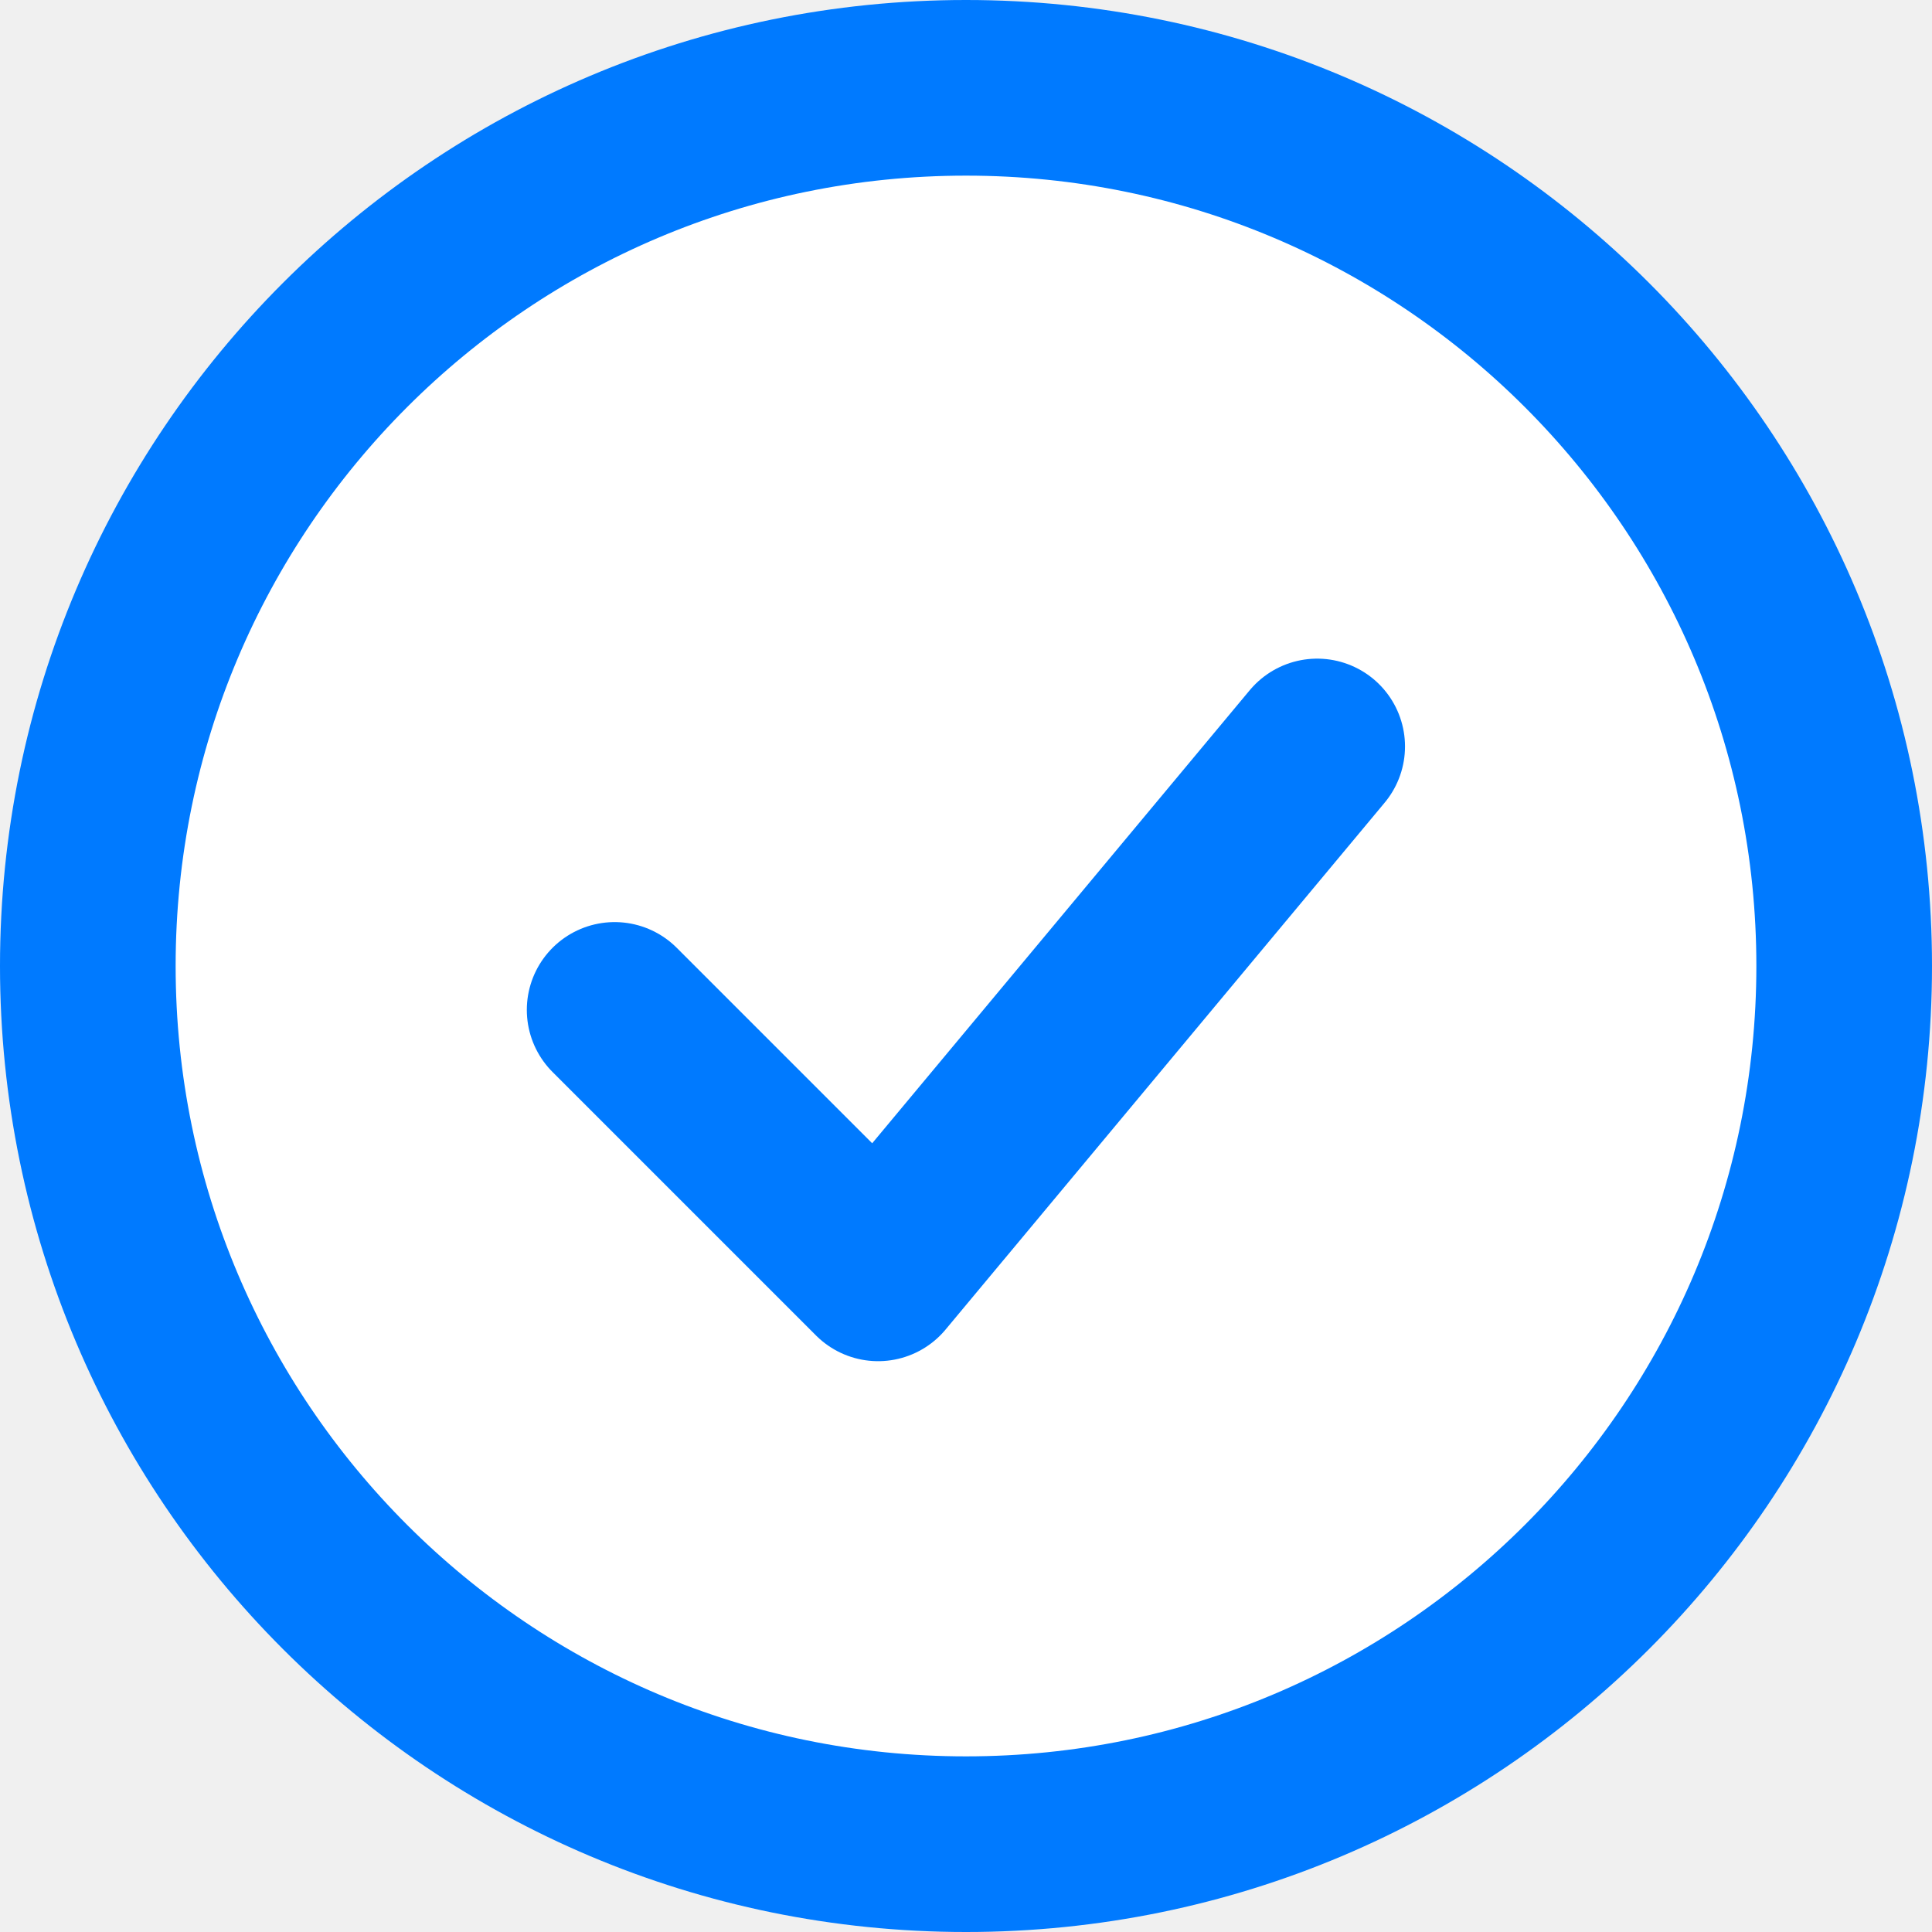
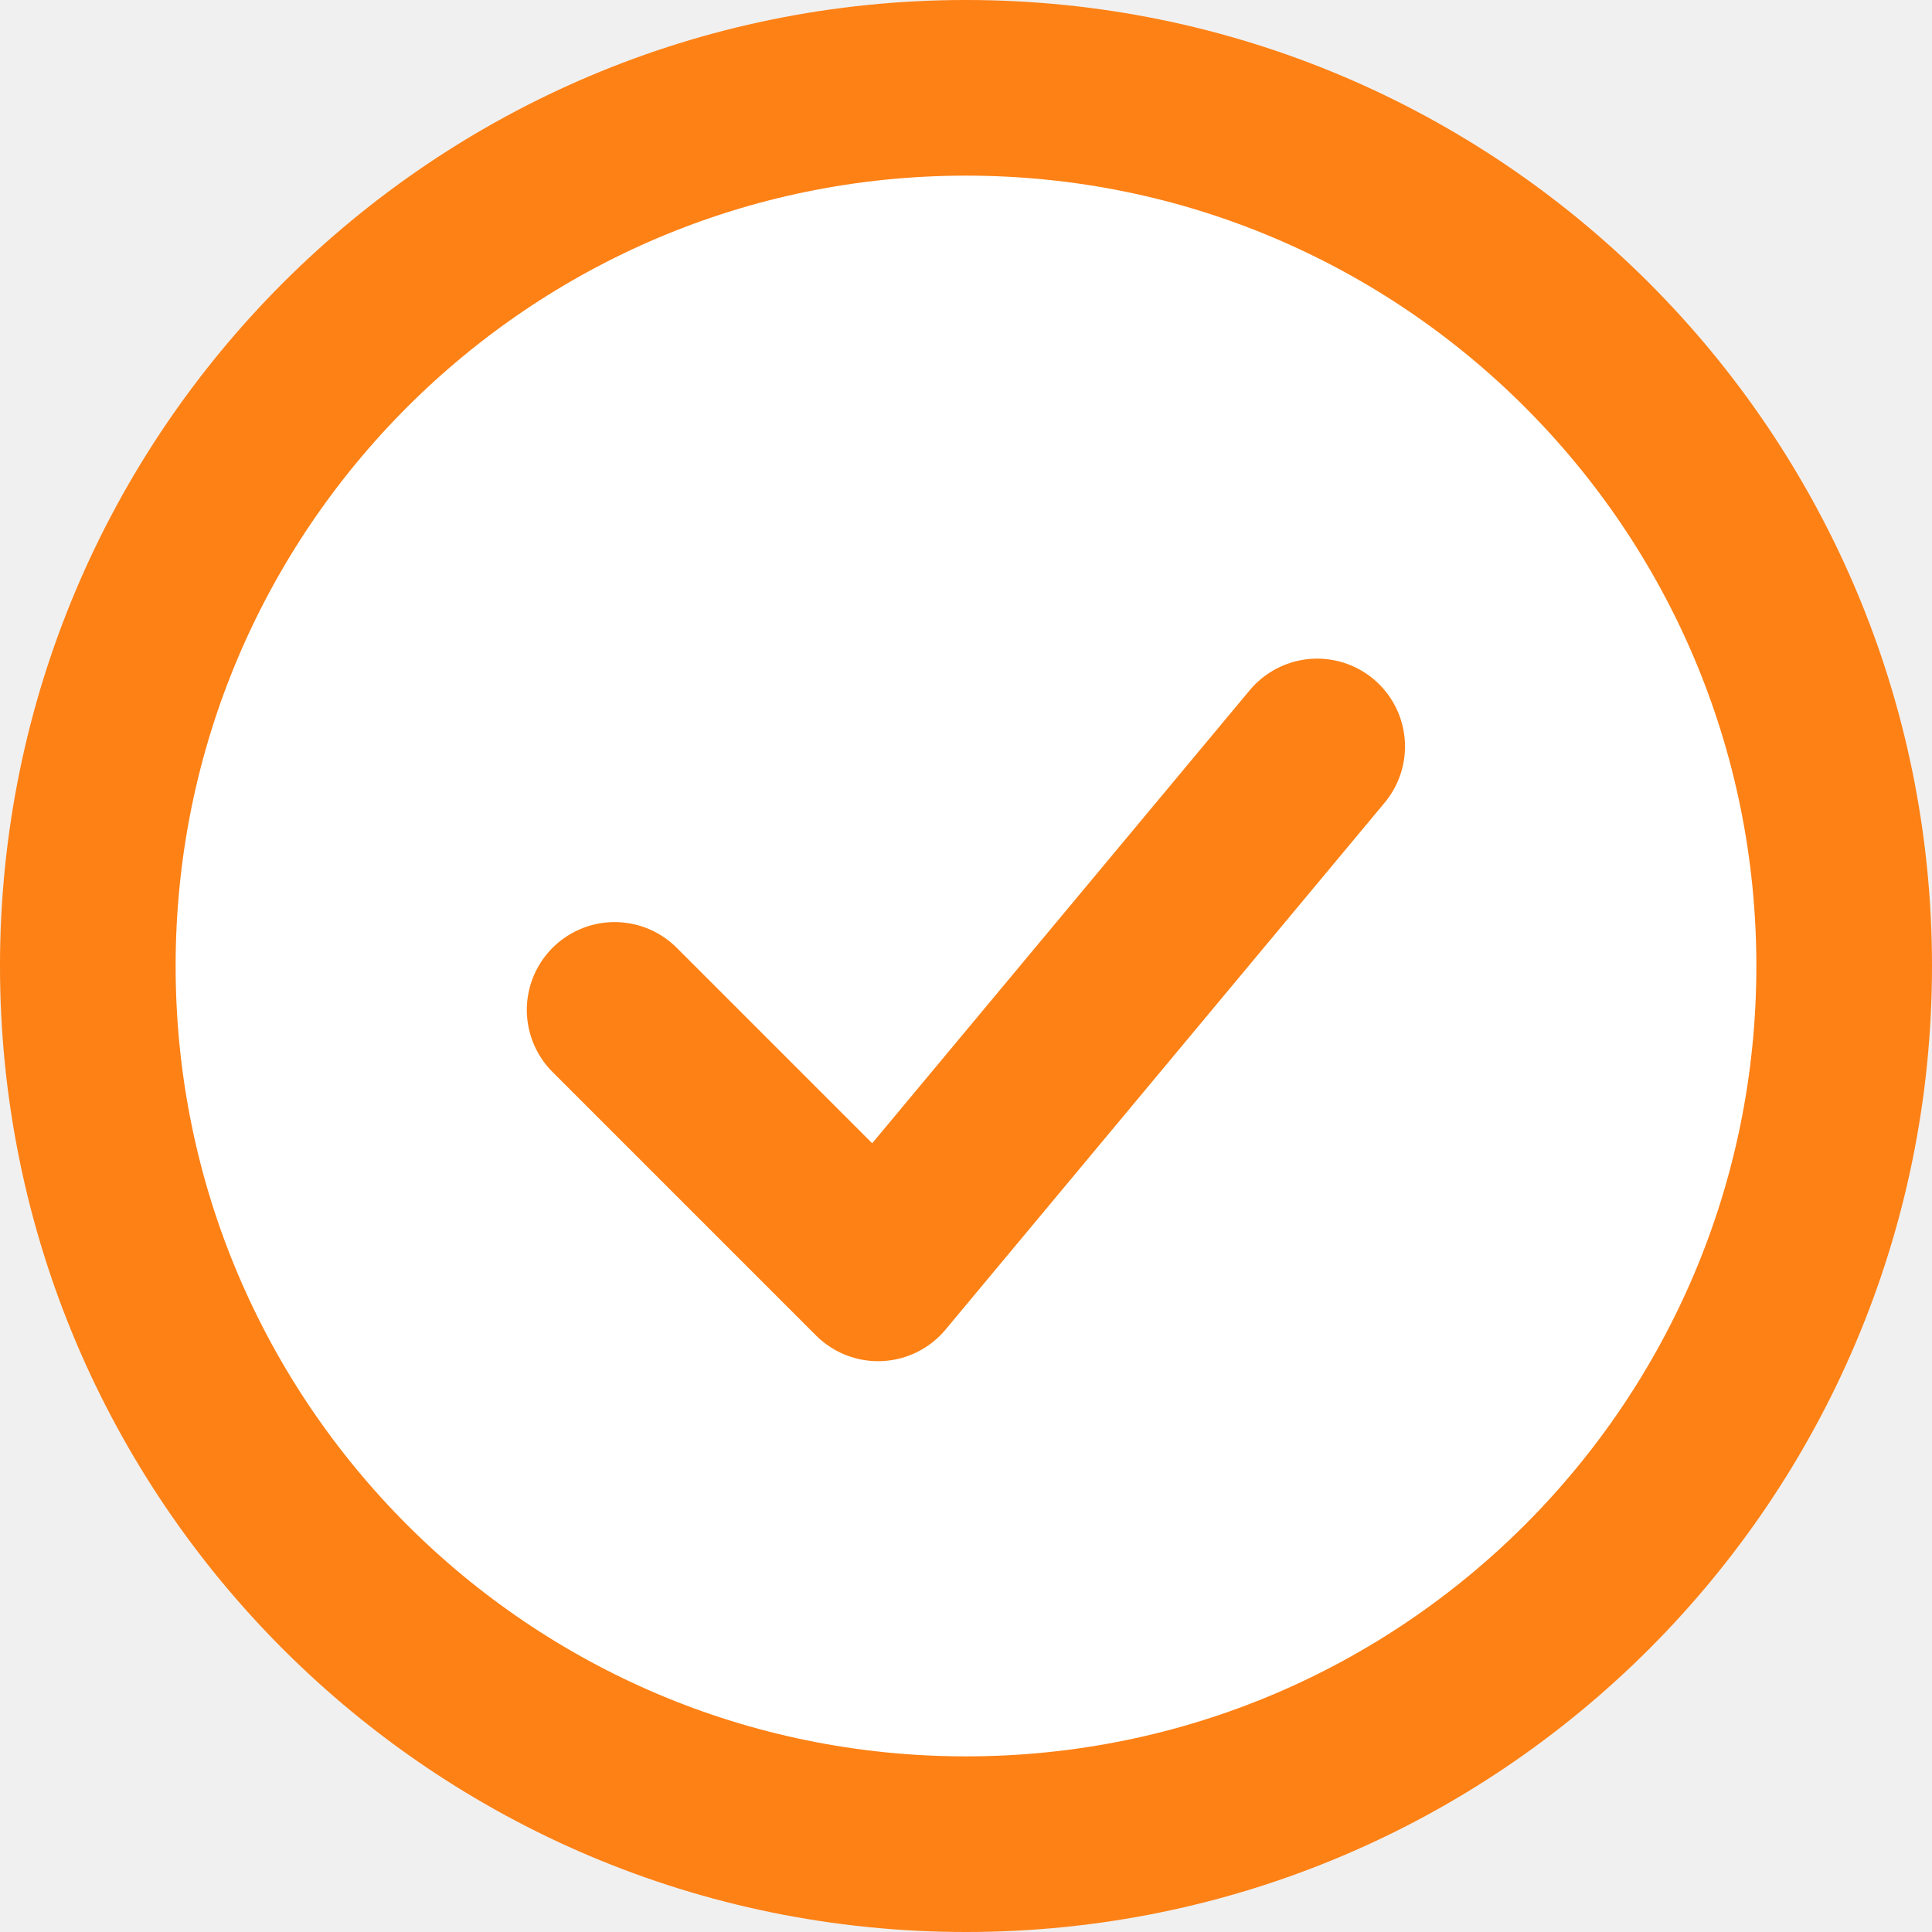
<svg xmlns="http://www.w3.org/2000/svg" width="22" height="22" viewBox="0 0 22 22" fill="none">
-   <path d="M11 21C16.523 21 21 16.523 21 11C21 5.477 16.523 1 11 1C5.477 1 1 5.477 1 11C1 16.523 5.477 21 11 21Z" fill="white" stroke="#007AFF" stroke-width="2" />
-   <path d="M6.999 11.5L9.999 14.5L14.999 8.5" stroke="#007AFF" stroke-width="2" stroke-linecap="round" stroke-linejoin="round" />
+   <path d="M11 21C16.523 21 21 16.523 21 11C21 5.477 16.523 1 11 1C5.477 1 1 5.477 1 11C1 16.523 5.477 21 11 21Z" fill="white" stroke="#fd8115" stroke-width="2" />
+   <path d="M6.999 11.5L9.999 14.5L14.999 8.5" stroke="#fd8115" stroke-width="2" stroke-linecap="round" stroke-linejoin="round" />
</svg>
